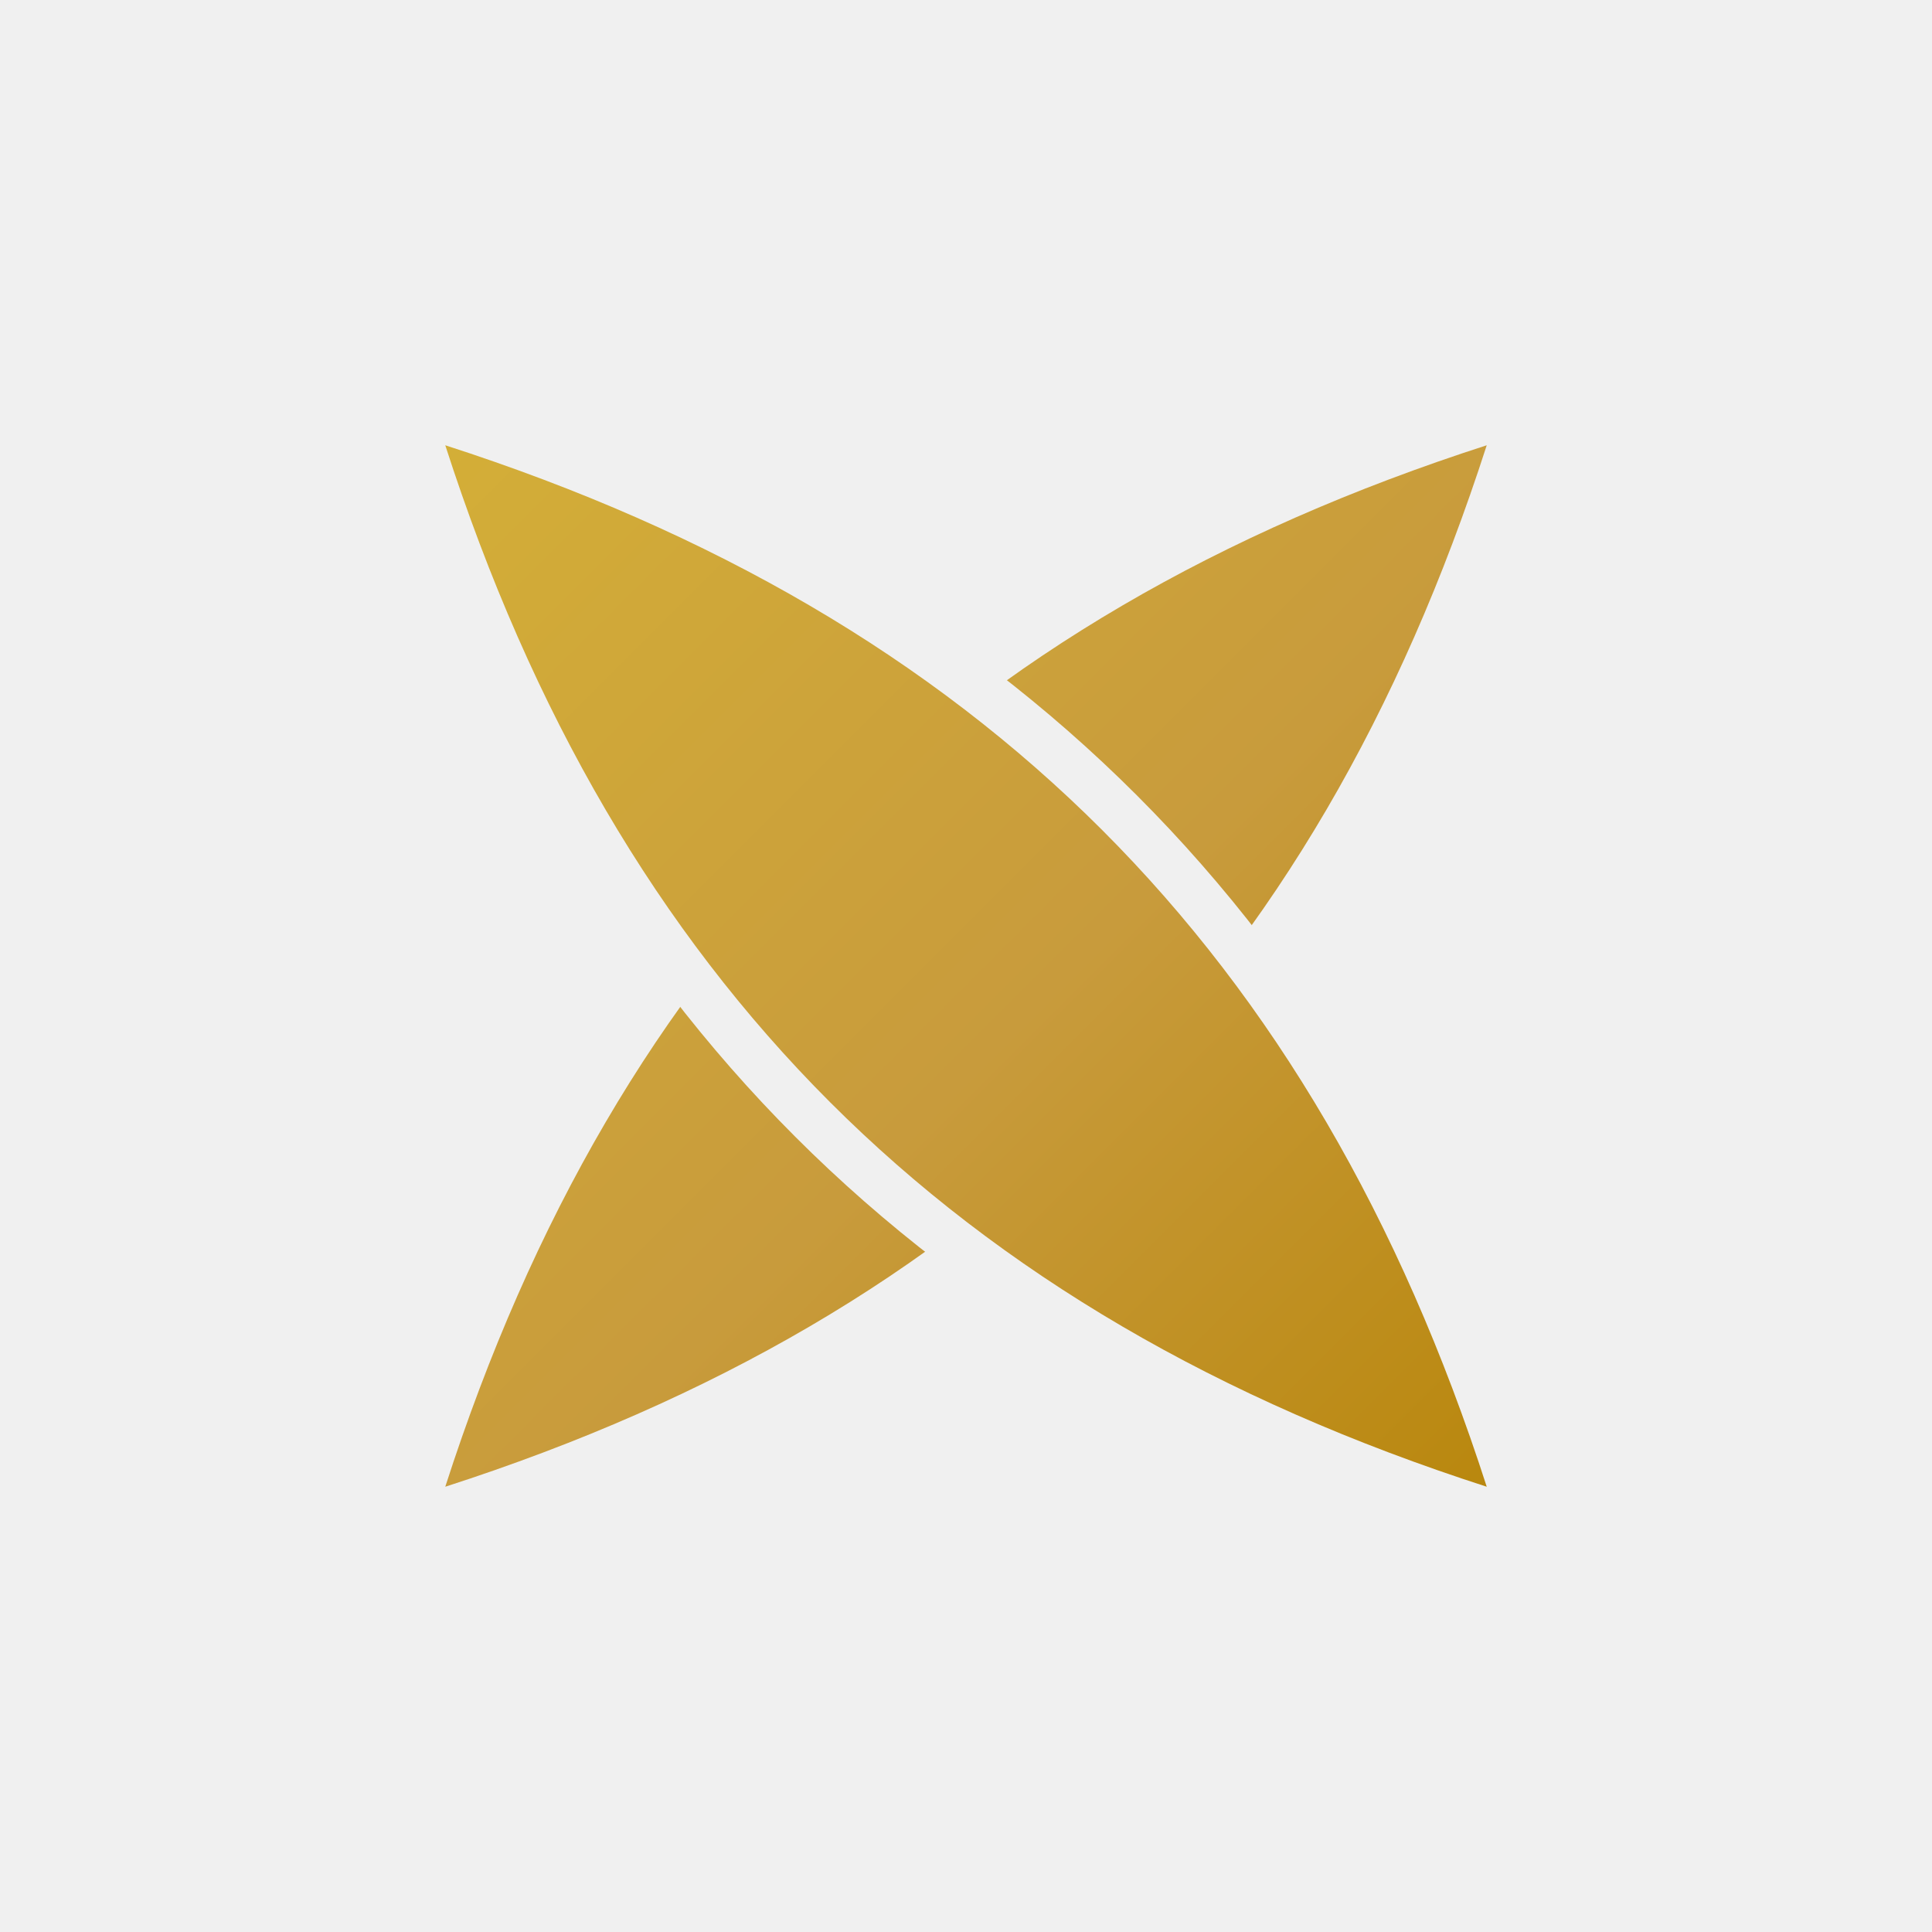
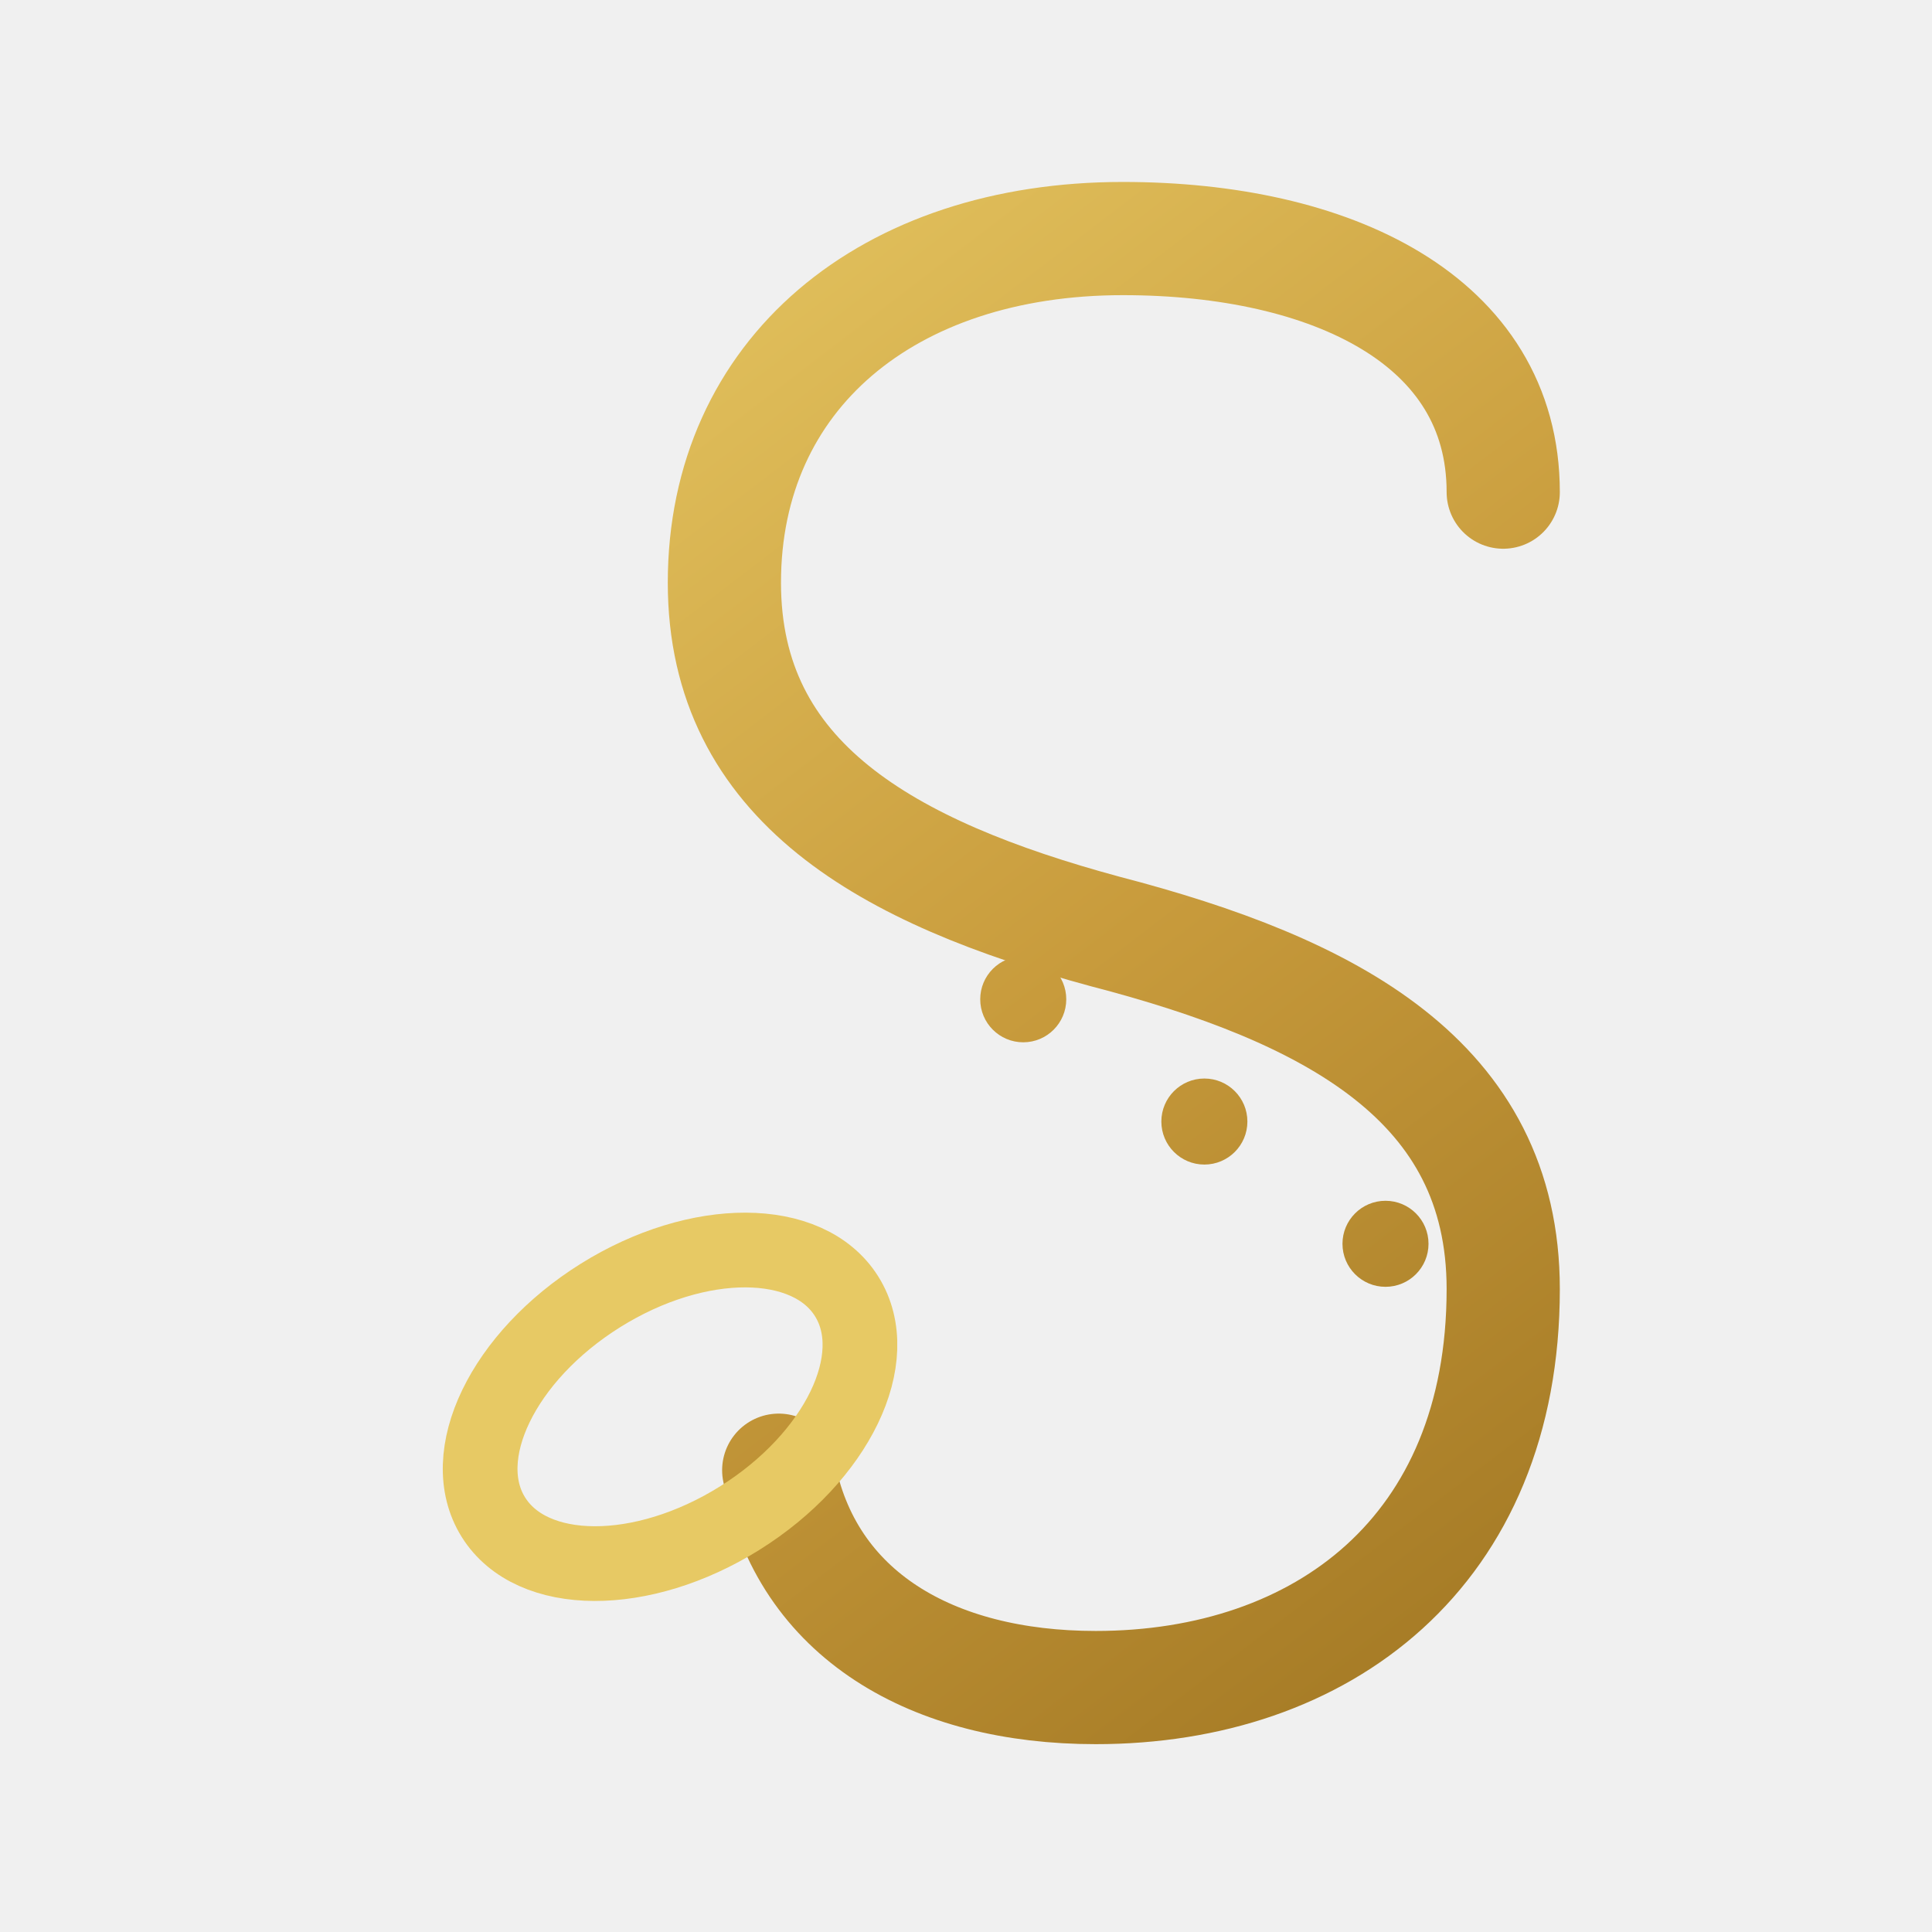
<svg xmlns="http://www.w3.org/2000/svg" viewBox="0 0 512 512" width="512" height="512" role="img" aria-label="XolosaX symbol">
  <defs>
-     <linearGradient id="g" x1="110" y1="110" x2="402" y2="402" gradientUnits="userSpaceOnUse">
-       <stop offset="0" stop-color="#D4AF37" />
-       <stop offset="0.55" stop-color="#C89B3C" />
-       <stop offset="1" stop-color="#B8860B" />
+     <linearGradient id="g" x1="120" y1="90" x2="380" y2="430" gradientUnits="userSpaceOnUse">
+       <stop offset="0" stop-color="#E7C964" />
+       <stop offset="0.5" stop-color="#C89B3C" />
+       <stop offset="1" stop-color="#9D7320" />
    </linearGradient>
-     <mask id="m_g">
-       <rect width="512" height="512" fill="#fff" />
-       <path d="M118.00,118.00 C163.76,259.92 252.08,348.24 394.00,394.00 C348.24,252.08 259.92,163.76 118.00,118.00 Z" fill="#000" stroke="#000" stroke-width="26" />
-     </mask>
  </defs>
-   <path d="M394.00,118.00 C252.08,163.76 163.76,252.08 118.00,394.00 C259.92,348.24 348.24,259.92 394.00,118.00 Z" fill="url(#g)" mask="url(#m_g)" />
-   <path d="M118.00,118.00 C163.76,259.92 252.08,348.24 394.00,394.00 C348.24,252.08 259.92,163.76 118.00,118.00 Z" fill="url(#g)" />
+   <g transform="translate(-9.63,-59.18) scale(1.2)">
+     <path d="M340,158 C340,120 302,102 256,102 C204,102 168,132 168,178 C168,222 204,242 252,255 C302,268 340,288 340,334 C340,392 300,422 250,422 C214,422 186,406 180,374" fill="none" stroke="url(#g)" stroke-width="25" stroke-linecap="round" stroke-linejoin="round" />
+     <g transform="translate(156,360) rotate(-32)">
+       <ellipse cx="0" cy="0" rx="46" ry="29" fill="none" stroke="url(#g)" stroke-width="16.5" />
+     </g>
+     <circle cx="234" cy="270" r="9.5" fill="url(#g)" />
+     <circle cx="274" cy="297" r="9.5" fill="url(#g)" />
+     <circle cx="314" cy="324" r="9.5" fill="url(#g)" />
+   </g>
</svg>
